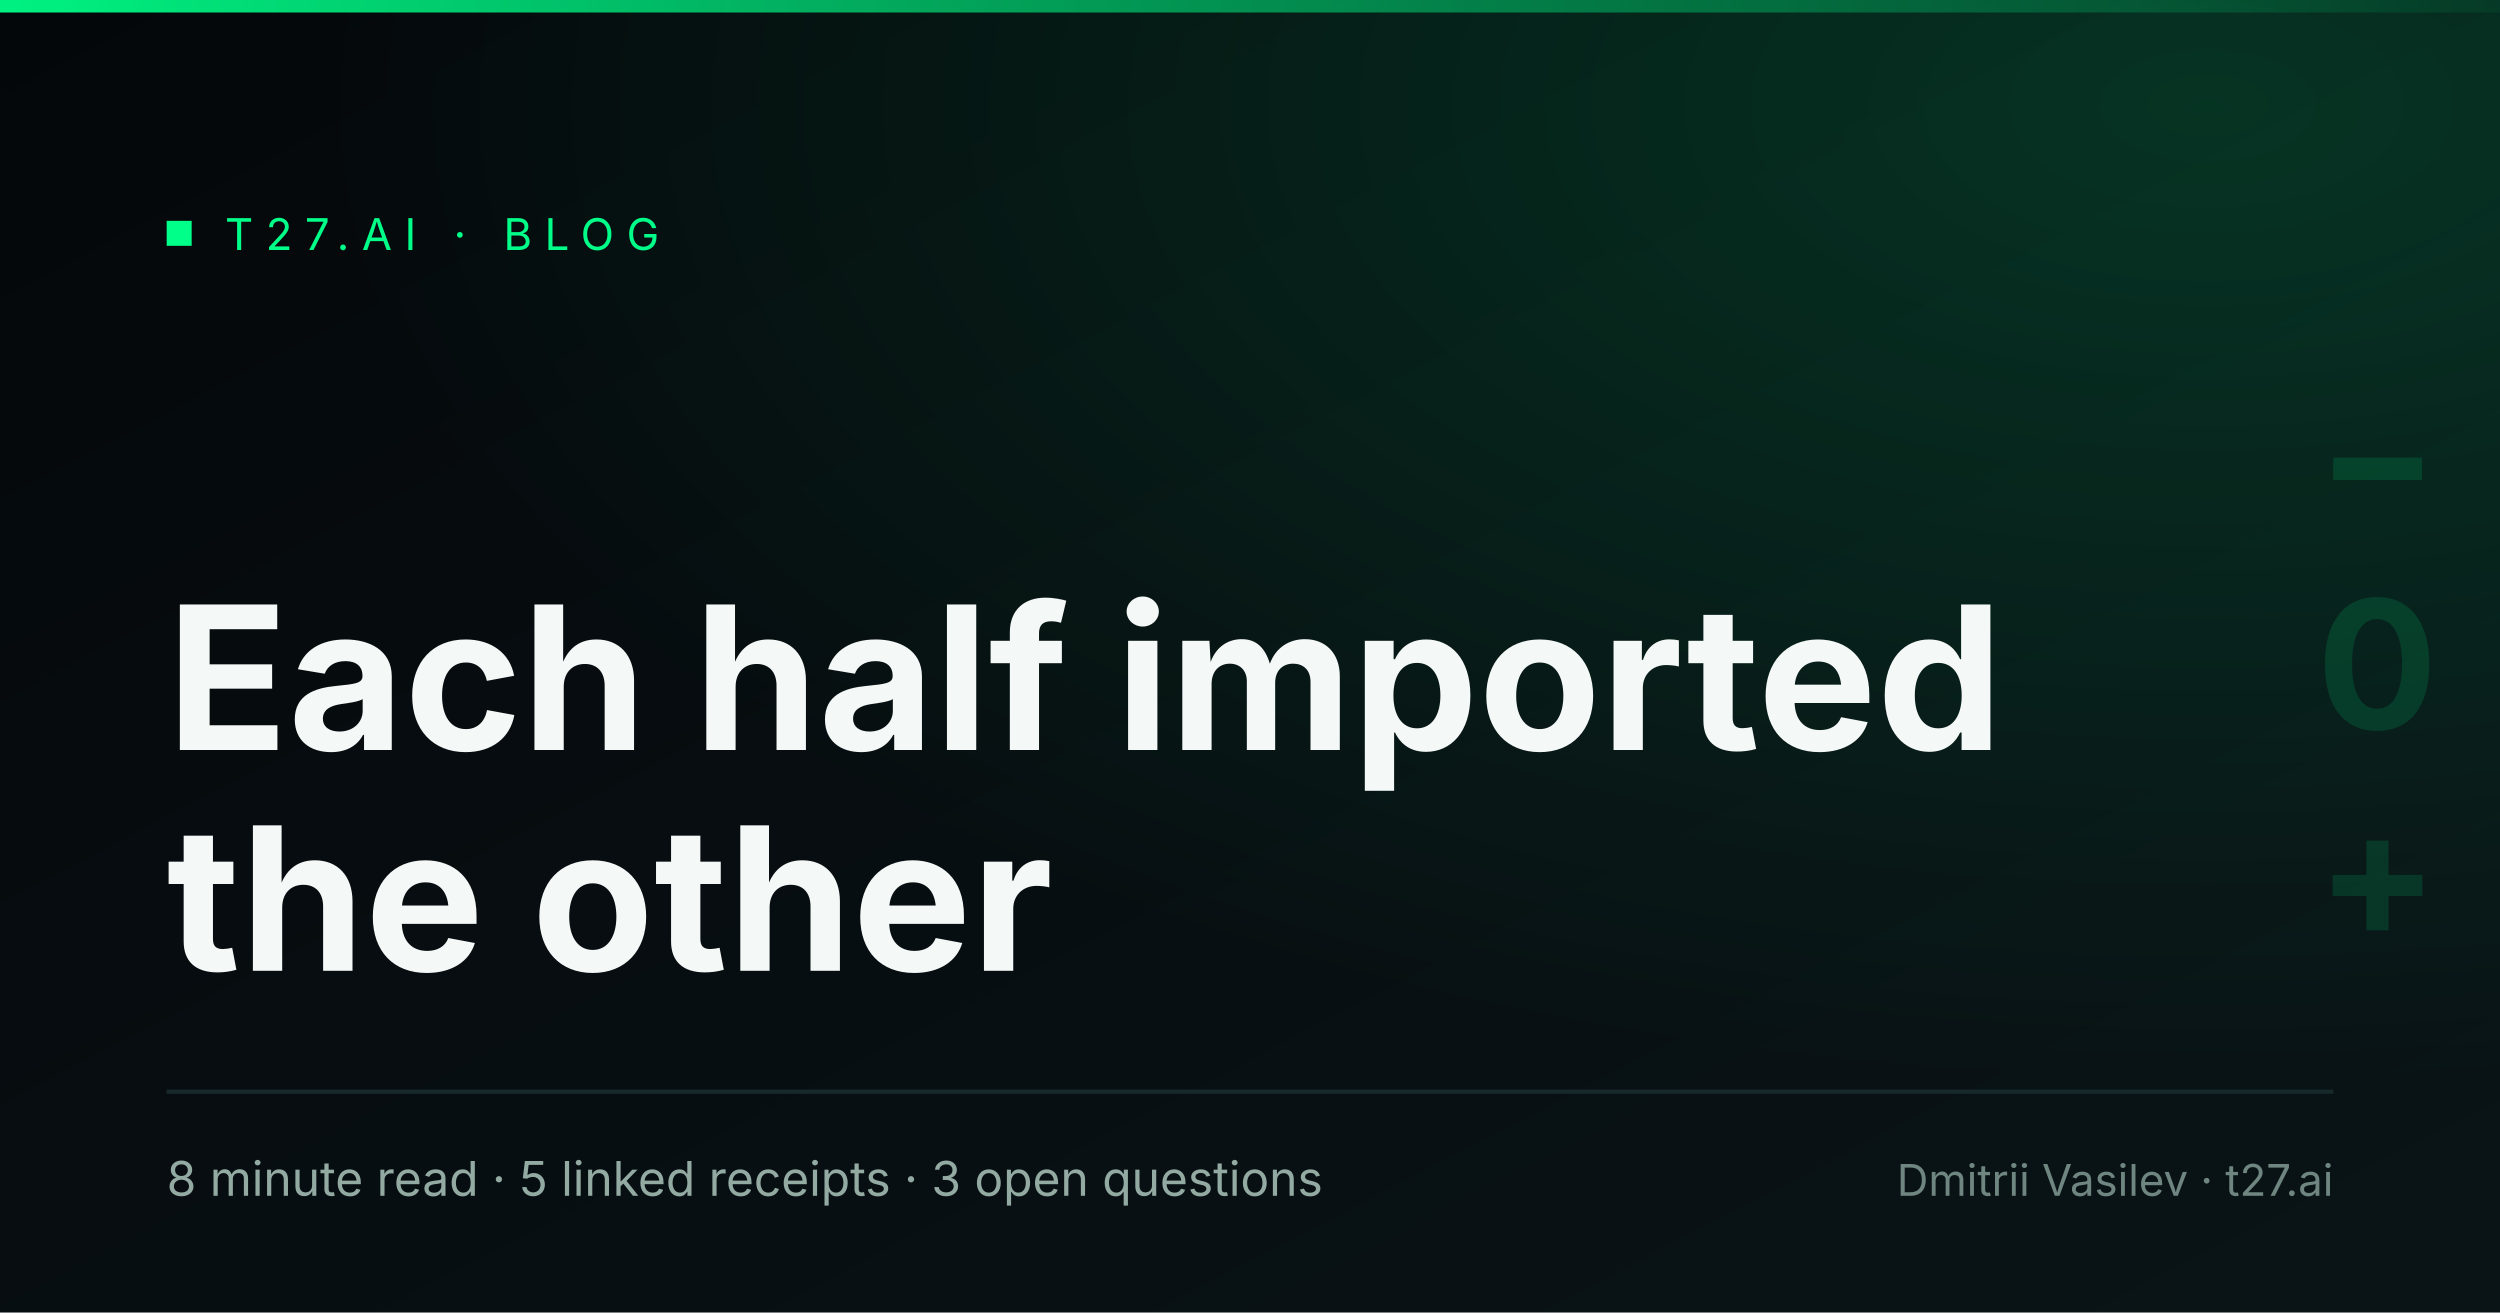
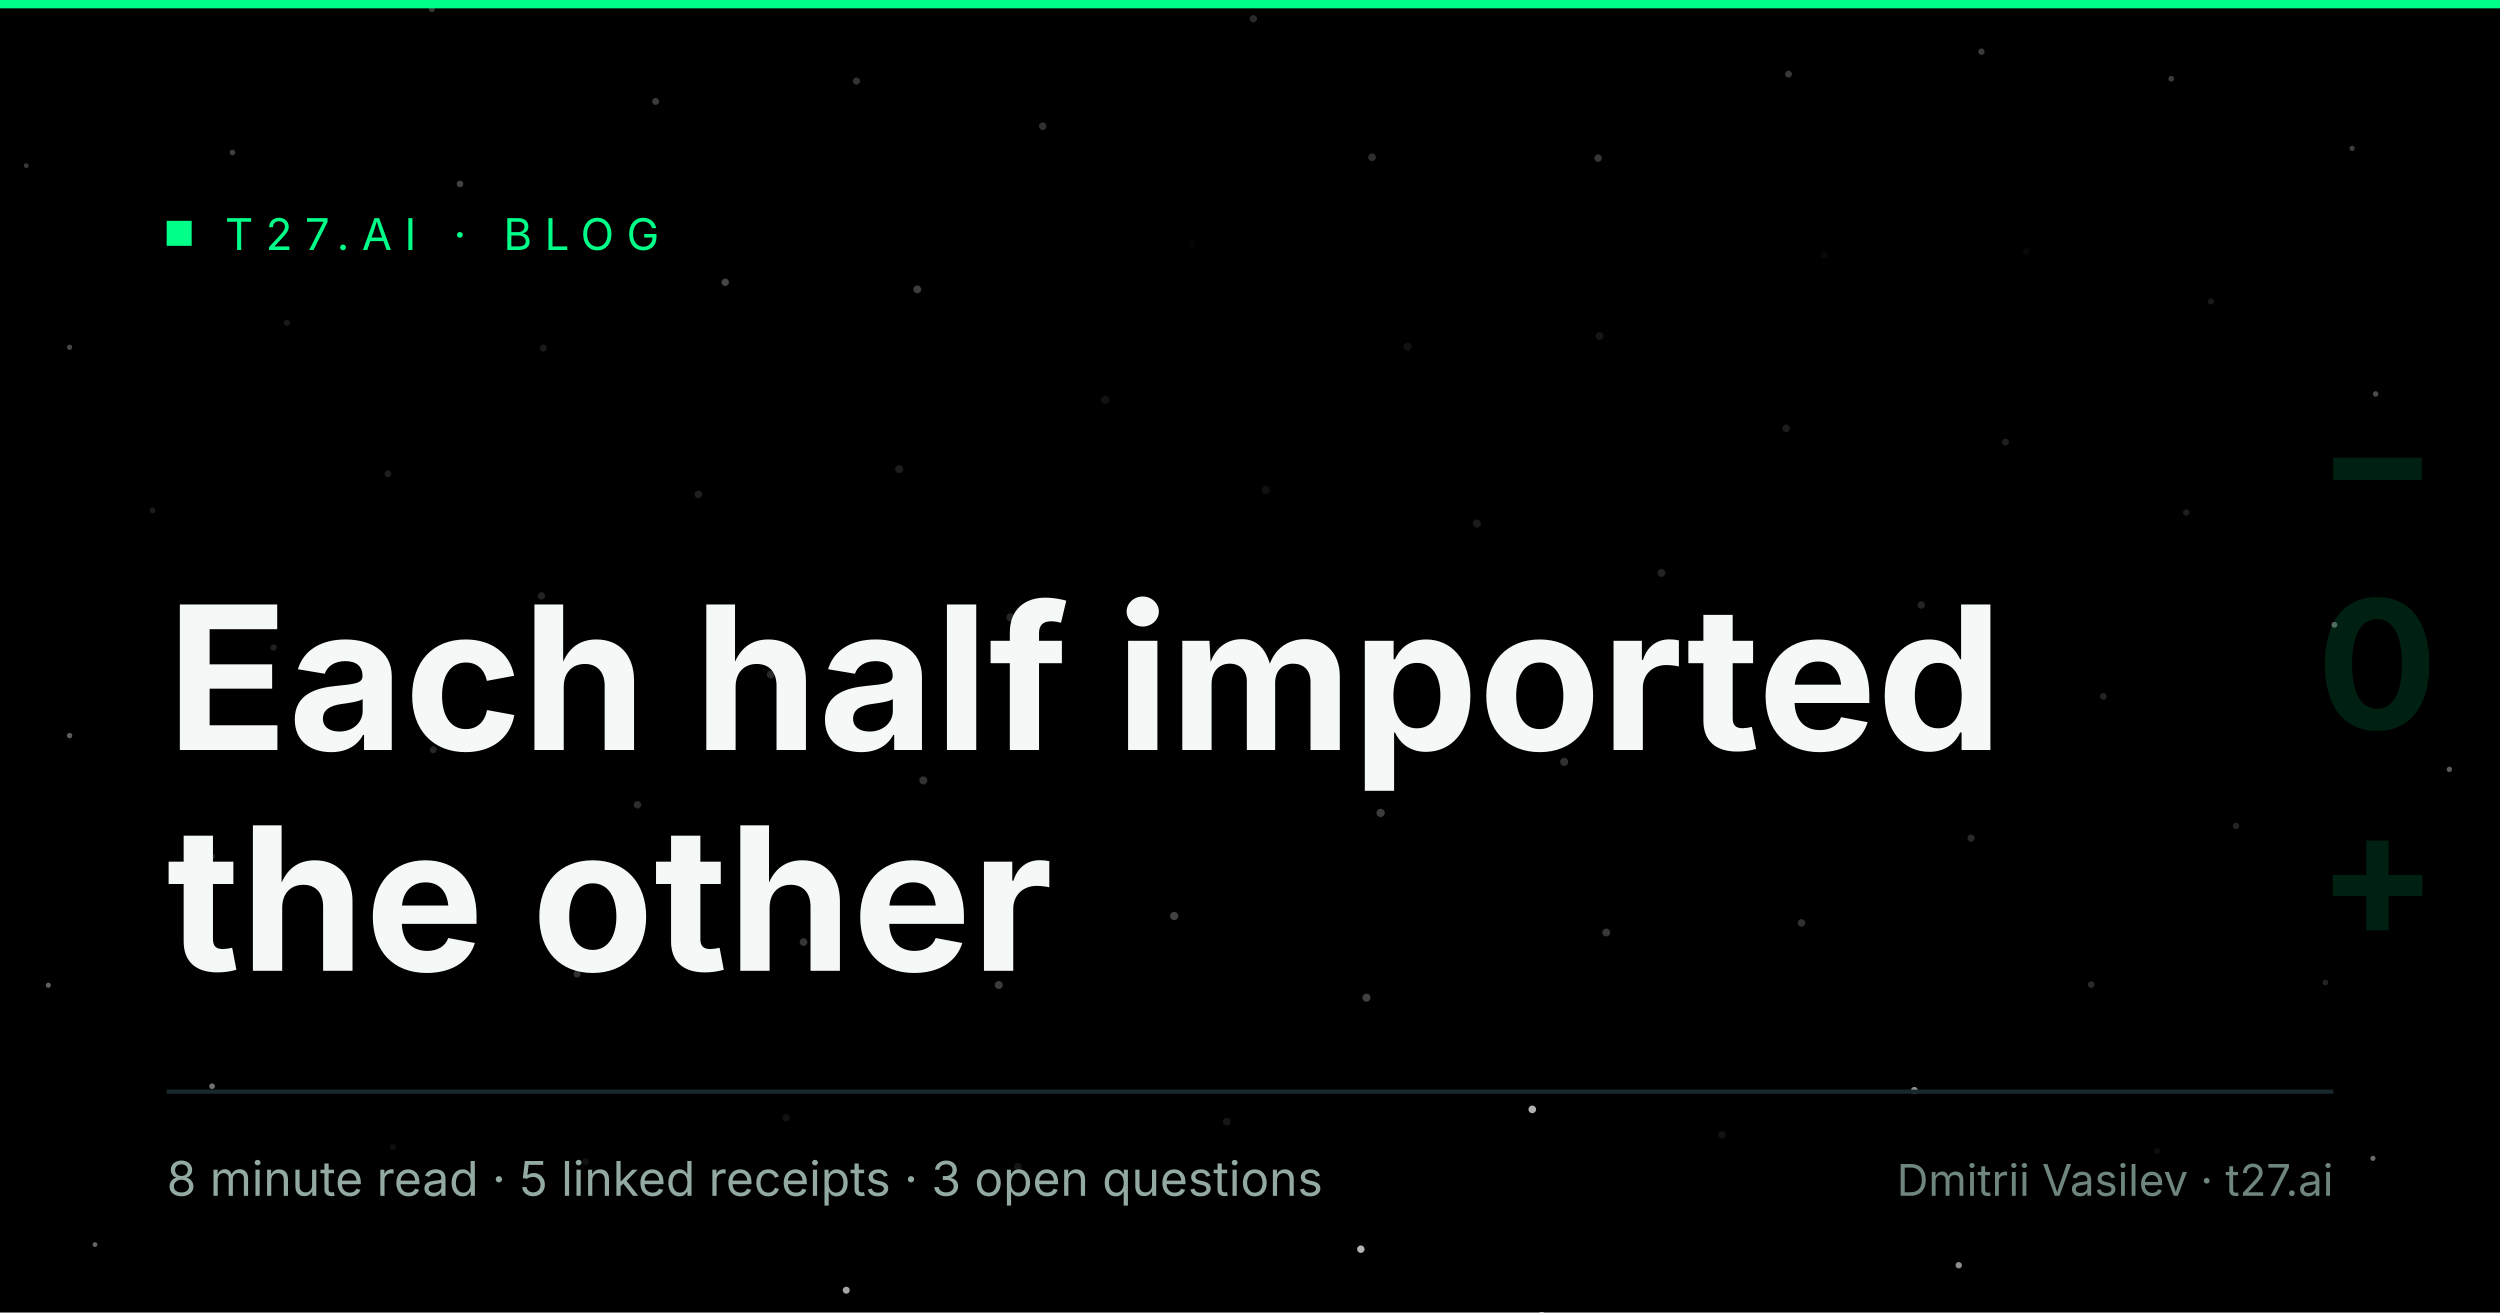
<svg xmlns="http://www.w3.org/2000/svg" width="1200" height="630" viewBox="0 0 1200 630" role="img" aria-label="Each half imported the other">
-   <defs>
-     <linearGradient id="bg" x1="0" y1="0" x2="1" y2="1">
-       <stop offset="0%" stop-color="#04070a" />
-       <stop offset="100%" stop-color="#0a1417" />
-     </linearGradient>
-     <radialGradient id="halo" cx="0.88" cy="0.08" r="0.75">
-       <stop offset="0%" stop-color="#00ff88" stop-opacity="0.16" />
-       <stop offset="100%" stop-color="#00ff88" stop-opacity="0" />
-     </radialGradient>
-     <linearGradient id="glow" x1="0" y1="0" x2="1" y2="0">
-       <stop offset="0%" stop-color="#00ff88" stop-opacity="0.95" />
-       <stop offset="100%" stop-color="#00ff88" stop-opacity="0.06" />
-     </linearGradient>
-   </defs>
-   <rect width="1200" height="630" fill="url(#bg)" />
-   <rect width="1200" height="630" fill="url(#halo)" />
-   <text x="1112" y="250" font-family="Inter,Helvetica,Arial,sans-serif" font-size="86" font-weight="700" fill="#00ff88" opacity="0.13">−</text>
-   <text x="1112" y="350" font-family="Inter,Helvetica,Arial,sans-serif" font-size="86" font-weight="700" fill="#00ff88" opacity="0.13">0</text>
-   <text x="1112" y="450" font-family="Inter,Helvetica,Arial,sans-serif" font-size="86" font-weight="700" fill="#00ff88" opacity="0.13">+</text>
-   <rect x="0" y="0" width="1200" height="6" fill="url(#glow)" />
+   <rect width="1200" height="630" fill="#000000" />
+   <circle cx="638.9" cy="315.0" r="2.00" fill="#ffffff" opacity="0.164" />
+   <circle cx="550.3" cy="356.9" r="1.99" fill="#ffffff" opacity="0.232" />
+   <circle cx="607.6" cy="235.2" r="1.98" fill="#ffffff" opacity="0.064" />
+   <circle cx="662.7" cy="390.2" r="1.98" fill="#ffffff" opacity="0.242" />
+   <circle cx="485.0" cy="296.3" r="1.97" fill="#ffffff" opacity="0.145" />
+   <circle cx="708.9" cy="251.3" r="1.96" fill="#ffffff" opacity="0.109" />
+   <circle cx="563.6" cy="439.7" r="1.96" fill="#ffffff" opacity="0.257" />
+   <circle cx="530.5" cy="191.9" r="1.95" fill="#ffffff" opacity="0.073" />
+   <circle cx="750.8" cy="365.7" r="1.95" fill="#ffffff" opacity="0.194" />
+   <circle cx="443.2" cy="374.6" r="1.94" fill="#ffffff" opacity="0.198" />
+   <circle cx="675.6" cy="166.4" r="1.93" fill="#ffffff" opacity="0.071" />
+   <circle cx="655.9" cy="478.9" r="1.93" fill="#ffffff" opacity="0.252" />
+   <circle cx="431.6" cy="225.2" r="1.92" fill="#ffffff" opacity="0.110" />
+   <circle cx="797.5" cy="275.0" r="1.91" fill="#ffffff" opacity="0.137" />
+   <circle cx="479.4" cy="472.8" r="1.91" fill="#ffffff" opacity="0.237" />
+   <circle cx="572.1" cy="117.3" r="1.90" fill="#ffffff" opacity="0.022" />
+   <circle cx="771.0" cy="447.6" r="1.89" fill="#ffffff" opacity="0.219" />
+   <circle cx="369.9" cy="323.8" r="1.89" fill="#ffffff" opacity="0.160" />
+   <circle cx="767.8" cy="161.3" r="1.88" fill="#ffffff" opacity="0.089" />
+   <circle cx="588.8" cy="538.4" r="1.87" fill="#ffffff" opacity="0.089" />
+   <circle cx="440.3" cy="138.9" r="1.87" fill="#ffffff" opacity="0.242" />
+   <circle cx="853.0" cy="346.3" r="1.86" fill="#ffffff" opacity="0.167" />
+   <circle cx="385.7" cy="452.2" r="1.86" fill="#ffffff" opacity="0.208" />
+   <circle cx="658.6" cy="75.5" r="1.85" fill="#ffffff" opacity="0.182" />
+   <circle cx="735.5" cy="532.5" r="1.84" fill="#ffffff" opacity="0.691" />
+   <circle cx="335.2" cy="237.3" r="1.84" fill="#ffffff" opacity="0.124" />
+   <circle cx="857.3" cy="205.6" r="1.83" fill="#ffffff" opacity="0.113" />
+   <circle cx="488.6" cy="560.0" r="1.82" fill="#ffffff" opacity="0.084" />
+   <circle cx="500.5" cy="60.6" r="1.82" fill="#ffffff" opacity="0.189" />
+   <circle cx="864.7" cy="443.0" r="1.81" fill="#ffffff" opacity="0.194" />
+   <circle cx="306.0" cy="386.3" r="1.80" fill="#ffffff" opacity="0.174" />
+   <circle cx="767.1" cy="75.9" r="1.80" fill="#ffffff" opacity="0.214" />
+   <circle cx="653.2" cy="599.6" r="1.79" fill="#ffffff" opacity="0.706" />
+   <circle cx="348.1" cy="135.5" r="1.78" fill="#ffffff" opacity="0.274" />
+   <circle cx="922.2" cy="290.4" r="1.78" fill="#ffffff" opacity="0.141" />
+   <circle cx="377.3" cy="536.5" r="1.77" fill="#ffffff" opacity="0.076" />
+   <circle cx="601.6" cy="9.0" r="1.77" fill="#ffffff" opacity="0.168" />
+   <circle cx="826.5" cy="544.7" r="1.76" fill="#ffffff" opacity="0.076" />
+   <circle cx="259.9" cy="286.0" r="1.75" fill="#ffffff" opacity="0.139" />
+   <circle cx="875.6" cy="122.6" r="1.75" fill="#ffffff" opacity="0.033" />
+   <circle cx="537.3" cy="632.1" r="1.74" fill="#ffffff" opacity="0.689" />
+   <circle cx="411.1" cy="38.9" r="1.73" fill="#ffffff" opacity="0.206" />
+   <circle cx="946.1" cy="402.3" r="1.73" fill="#ffffff" opacity="0.169" />
+   <circle cx="277.0" cy="467.5" r="1.72" fill="#ffffff" opacity="0.185" />
+   <circle cx="727.7" cy="-1.8" r="1.71" fill="#ffffff" opacity="0.181" />
+   <circle cx="740.0" cy="631.4" r="1.71" fill="#ffffff" opacity="0.663" />
+   <circle cx="260.8" cy="167.1" r="1.70" fill="#ffffff" opacity="0.106" />
+   <circle cx="962.6" cy="212.2" r="1.69" fill="#ffffff" opacity="0.117" />
+   <circle cx="406.2" cy="619.3" r="1.69" fill="#ffffff" opacity="0.641" />
+   <circle cx="918.9" cy="523.4" r="1.67" fill="#ffffff" opacity="0.564" />
+   <circle cx="208.0" cy="359.9" r="1.67" fill="#ffffff" opacity="0.152" />
+   <circle cx="858.5" cy="35.6" r="1.66" fill="#ffffff" opacity="0.221" />
+   <circle cx="314.7" cy="48.7" r="1.65" fill="#ffffff" opacity="0.232" />
+   <circle cx="1009.6" cy="334.3" r="1.64" fill="#ffffff" opacity="0.144" />
+   <circle cx="281.0" cy="557.5" r="1.64" fill="#ffffff" opacity="0.068" />
+   <circle cx="838.8" cy="634.0" r="1.62" fill="#ffffff" opacity="0.611" />
+   <circle cx="186.2" cy="227.4" r="1.62" fill="#ffffff" opacity="0.119" />
+   <circle cx="972.5" cy="120.8" r="1.61" fill="#ffffff" opacity="0.034" />
+   <circle cx="1003.8" cy="472.6" r="1.59" fill="#ffffff" opacity="0.168" />
+   <circle cx="183.3" cy="450.8" r="1.58" fill="#ffffff" opacity="0.163" />
+   <circle cx="220.8" cy="88.3" r="1.57" fill="#ffffff" opacity="0.262" />
+   <circle cx="1049.4" cy="246.0" r="1.56" fill="#ffffff" opacity="0.120" />
+   <circle cx="940.2" cy="607.3" r="1.54" fill="#ffffff" opacity="0.551" />
+   <circle cx="131.3" cy="310.8" r="1.53" fill="#ffffff" opacity="0.131" />
+   <circle cx="951.1" cy="24.8" r="1.53" fill="#ffffff" opacity="0.228" />
+   <circle cx="1073.3" cy="396.4" r="1.51" fill="#ffffff" opacity="0.144" />
+   <circle cx="188.6" cy="550.6" r="1.50" fill="#ffffff" opacity="0.060" />
+   <circle cx="137.7" cy="155.0" r="1.48" fill="#ffffff" opacity="0.100" />
+   <circle cx="1061.2" cy="144.7" r="1.48" fill="#ffffff" opacity="0.098" />
+   <circle cx="1035.3" cy="552.4" r="1.46" fill="#ffffff" opacity="0.058" />
+   <circle cx="101.8" cy="411.1" r="1.45" fill="#ffffff" opacity="0.142" />
+   <circle cx="207.3" cy="4.4" r="1.43" fill="#ffffff" opacity="0.220" />
+   <circle cx="1120.5" cy="299.9" r="1.42" fill="#ffffff" opacity="0.357" />
+   <circle cx="73.2" cy="245.0" r="1.40" fill="#ffffff" opacity="0.111" />
+   <circle cx="1042.2" cy="37.8" r="1.39" fill="#ffffff" opacity="0.234" />
+   <circle cx="1116.2" cy="471.6" r="1.37" fill="#ffffff" opacity="0.143" />
+   <circle cx="101.8" cy="521.4" r="1.37" fill="#ffffff" opacity="0.441" />
+   <circle cx="111.6" cy="73.2" r="1.35" fill="#ffffff" opacity="0.247" />
+   <circle cx="1140.3" cy="189.1" r="1.34" fill="#ffffff" opacity="0.295" />
+   <circle cx="33.4" cy="353.1" r="1.31" fill="#ffffff" opacity="0.357" />
+   <circle cx="1175.7" cy="369.3" r="1.29" fill="#ffffff" opacity="0.358" />
+   <circle cx="133.6" cy="634.1" r="1.28" fill="#ffffff" opacity="0.458" />
+   <circle cx="33.4" cy="166.7" r="1.26" fill="#ffffff" opacity="0.276" />
+   <circle cx="1129.0" cy="71.2" r="1.26" fill="#ffffff" opacity="0.239" />
+   <circle cx="1139.0" cy="556.0" r="1.24" fill="#ffffff" opacity="0.413" />
+   <circle cx="23.2" cy="472.9" r="1.23" fill="#ffffff" opacity="0.381" />
+   <circle cx="45.6" cy="597.4" r="1.15" fill="#ffffff" opacity="0.399" />
+   <circle cx="12.6" cy="79.5" r="1.13" fill="#ffffff" opacity="0.229" />
+   <text x="1112" y="250" font-family="Inter,DejaVu Sans,Helvetica,Arial,sans-serif" font-size="86" font-weight="700" fill="#00ff88" opacity="0.13">−</text>
+   <text x="1112" y="350" font-family="Inter,DejaVu Sans,Helvetica,Arial,sans-serif" font-size="86" font-weight="700" fill="#00ff88" opacity="0.13">0</text>
+   <text x="1112" y="450" font-family="Inter,DejaVu Sans,Helvetica,Arial,sans-serif" font-size="86" font-weight="700" fill="#00ff88" opacity="0.13">+</text>
+   <rect x="0" y="0" width="1200" height="4" fill="#00ff88" />
  <rect x="80" y="106" width="12" height="12" fill="#00ff88" />
-   <text x="108" y="120" font-family="Inter,Helvetica,Arial,sans-serif" font-size="21" letter-spacing="6" fill="#00ff88">T27.AI · BLOG</text>
-   <text x="80" y="360" font-family="Inter,Helvetica,Arial,sans-serif" font-size="96" font-weight="700" fill="#f4f8f6">Each half imported</text>
-   <text x="80" y="466" font-family="Inter,Helvetica,Arial,sans-serif" font-size="96" font-weight="700" fill="#f4f8f6">the other</text>
+   <text x="108" y="120" font-family="Inter,DejaVu Sans,Helvetica,Arial,sans-serif" font-size="21" letter-spacing="6" fill="#00ff88">T27.AI · BLOG</text>
+   <text x="80" y="360" font-family="Inter,DejaVu Sans,Helvetica,Arial,sans-serif" font-size="96" font-weight="700" fill="#f4f8f6">Each half imported</text>
+   <text x="80" y="466" font-family="Inter,DejaVu Sans,Helvetica,Arial,sans-serif" font-size="96" font-weight="700" fill="#f4f8f6">the other</text>
  <line x1="80" y1="524" x2="1120" y2="524" stroke="#18292b" stroke-width="2" />
-   <text x="80" y="574" font-family="Inter,Helvetica,Arial,sans-serif" font-size="23" fill="#93aaa2">8 minute read  ·  5 linked receipts  ·  3 open questions</text>
-   <text x="1120" y="574" text-anchor="end" font-family="Inter,Helvetica,Arial,sans-serif" font-size="21" fill="#6f8580">Dmitrii Vasilev · t27.ai</text>
+   <text x="80" y="574" font-family="Inter,DejaVu Sans,Helvetica,Arial,sans-serif" font-size="23" fill="#93aaa2">8 minute read  ·  5 linked receipts  ·  3 open questions</text>
+   <text x="1120" y="574" text-anchor="end" font-family="Inter,DejaVu Sans,Helvetica,Arial,sans-serif" font-size="21" fill="#6f8580">Dmitrii Vasilev · t27.ai</text>
</svg>
